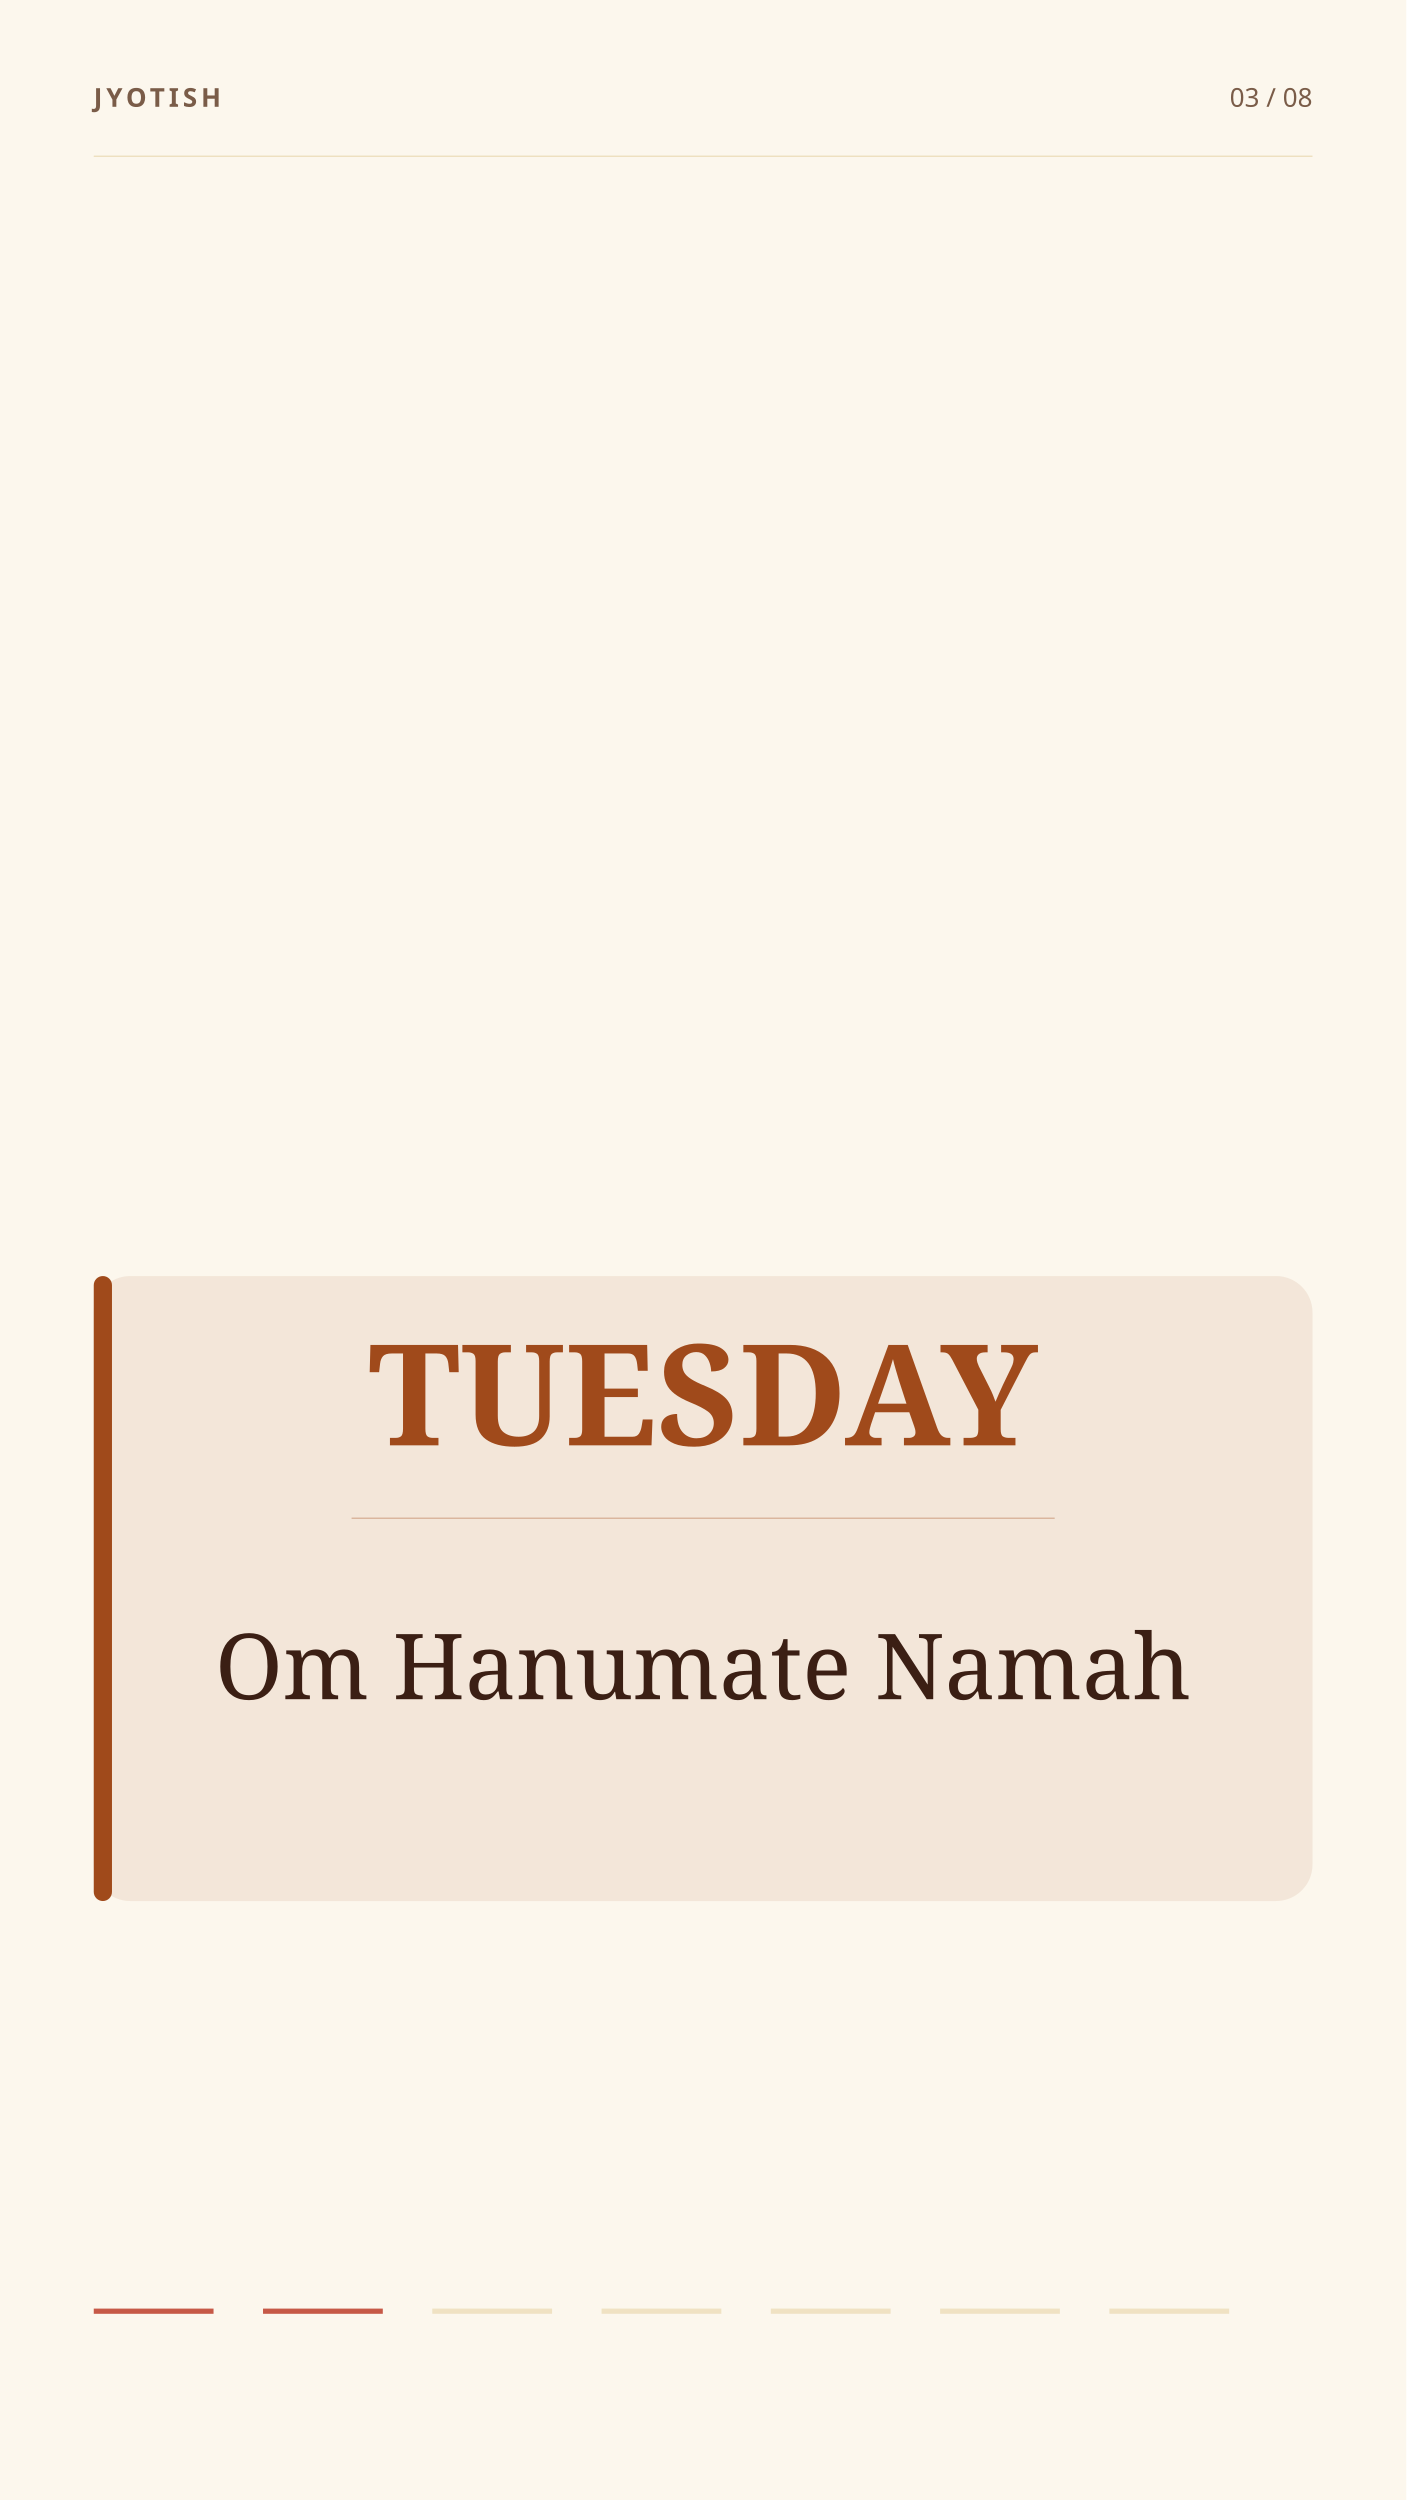
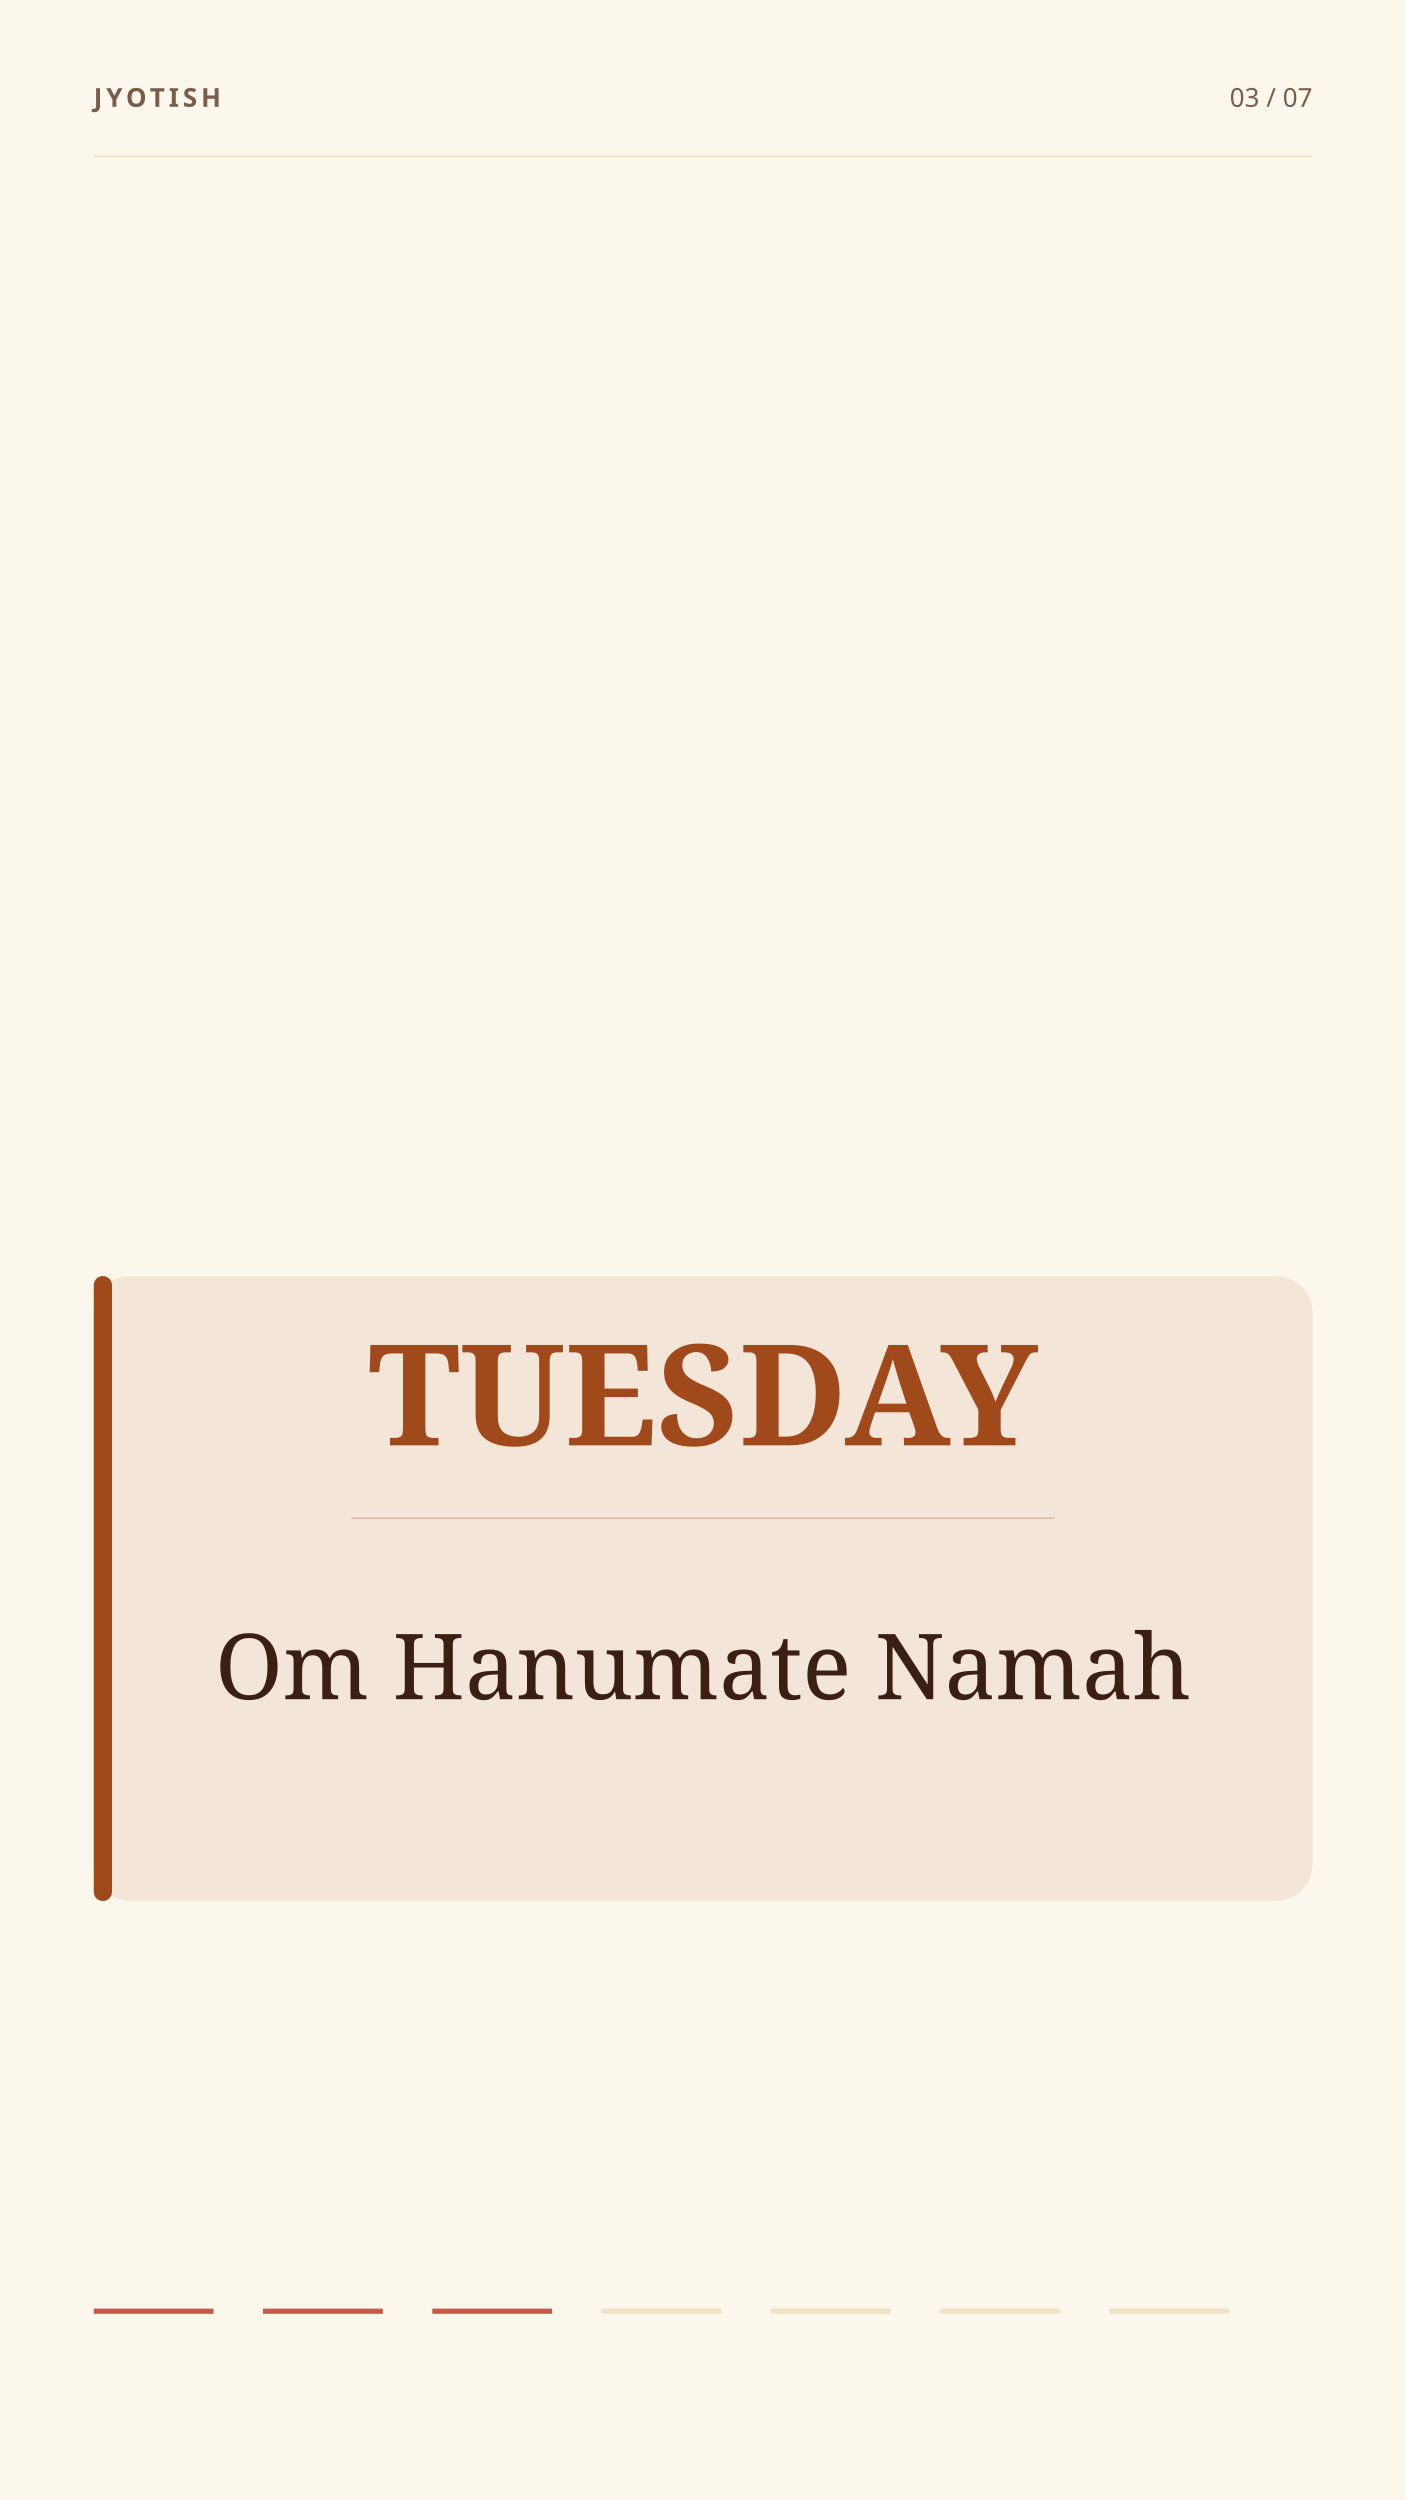
<svg xmlns="http://www.w3.org/2000/svg" width="1080" height="1920" viewBox="0 0 1080 1920">
  <defs>
    <style>
  @font-face{font-family:FrauncesLocal;src:url('../../brand/fonts/Fraunces-Regular.ttf') format('truetype');font-weight:400}
  @font-face{font-family:FrauncesLocal;src:url('../../brand/fonts/Fraunces-Bold.ttf') format('truetype');font-weight:700}
  @font-face{font-family:InterLocal;src:url('../../brand/fonts/Inter-Regular.ttf') format('truetype');font-weight:400}
  @font-face{font-family:InterLocal;src:url('../../brand/fonts/Inter-SemiBold.ttf') format('truetype');font-weight:600}
  @font-face{font-family:InterLocal;src:url('../../brand/fonts/Inter-Bold.ttf') format('truetype');font-weight:700}
  .serif{font-family:FrauncesLocal,serif}
  .sans{font-family:InterLocal,sans-serif}
</style>
  </defs>
  <rect width="1080" height="1920" fill="#FCF7ED" />
  <text x="72" y="82" class="sans" font-size="20" font-weight="700" letter-spacing="3" fill="#7A5C48">JYOTISH</text>
-   <text x="1008" y="82" text-anchor="end" class="sans" font-size="20" fill="#7A5C48">03 / 08</text>
+   <text x="1008" y="82" text-anchor="end" class="sans" font-size="20" fill="#7A5C48">03 / 07</text>
  <line x1="72" y1="120" x2="1008" y2="120" stroke="#B8860B" stroke-opacity=".22" />
  <rect x="72" y="980" width="936" height="480" rx="28" fill="#A04A1B" opacity=".10" />
  <rect x="72" y="980" width="14" height="480" rx="7" fill="#A04A1B" />
  <text x="540" y="1110" text-anchor="middle" class="serif" font-size="108" font-weight="700" fill="#A04A1B">TUESDAY</text>
  <line x1="270" y1="1166" x2="810" y2="1166" stroke="#A04A1B" stroke-opacity=".35" />
  <text x="540" y="1305" text-anchor="middle" class="serif" font-size="70" fill="#3B1F14">
    <tspan x="540" dy="0">Om Hanumate Namah</tspan>
  </text>
  <line x1="72" y1="1775" x2="164" y2="1775" stroke="#B9331F" stroke-opacity=".8" stroke-width="4" />
  <line x1="202" y1="1775" x2="294" y2="1775" stroke="#B9331F" stroke-opacity=".8" stroke-width="4" />
-   <line x1="332" y1="1775" x2="424" y2="1775" stroke="#B8860B" stroke-opacity=".18" stroke-width="4" />
+   <line x1="332" y1="1775" x2="424" y2="1775" stroke="#B9331F" stroke-opacity=".8" stroke-width="4" />
  <line x1="462" y1="1775" x2="554" y2="1775" stroke="#B8860B" stroke-opacity=".18" stroke-width="4" />
  <line x1="592" y1="1775" x2="684" y2="1775" stroke="#B8860B" stroke-opacity=".18" stroke-width="4" />
  <line x1="722" y1="1775" x2="814" y2="1775" stroke="#B8860B" stroke-opacity=".18" stroke-width="4" />
  <line x1="852" y1="1775" x2="944" y2="1775" stroke="#B8860B" stroke-opacity=".18" stroke-width="4" />
</svg>
